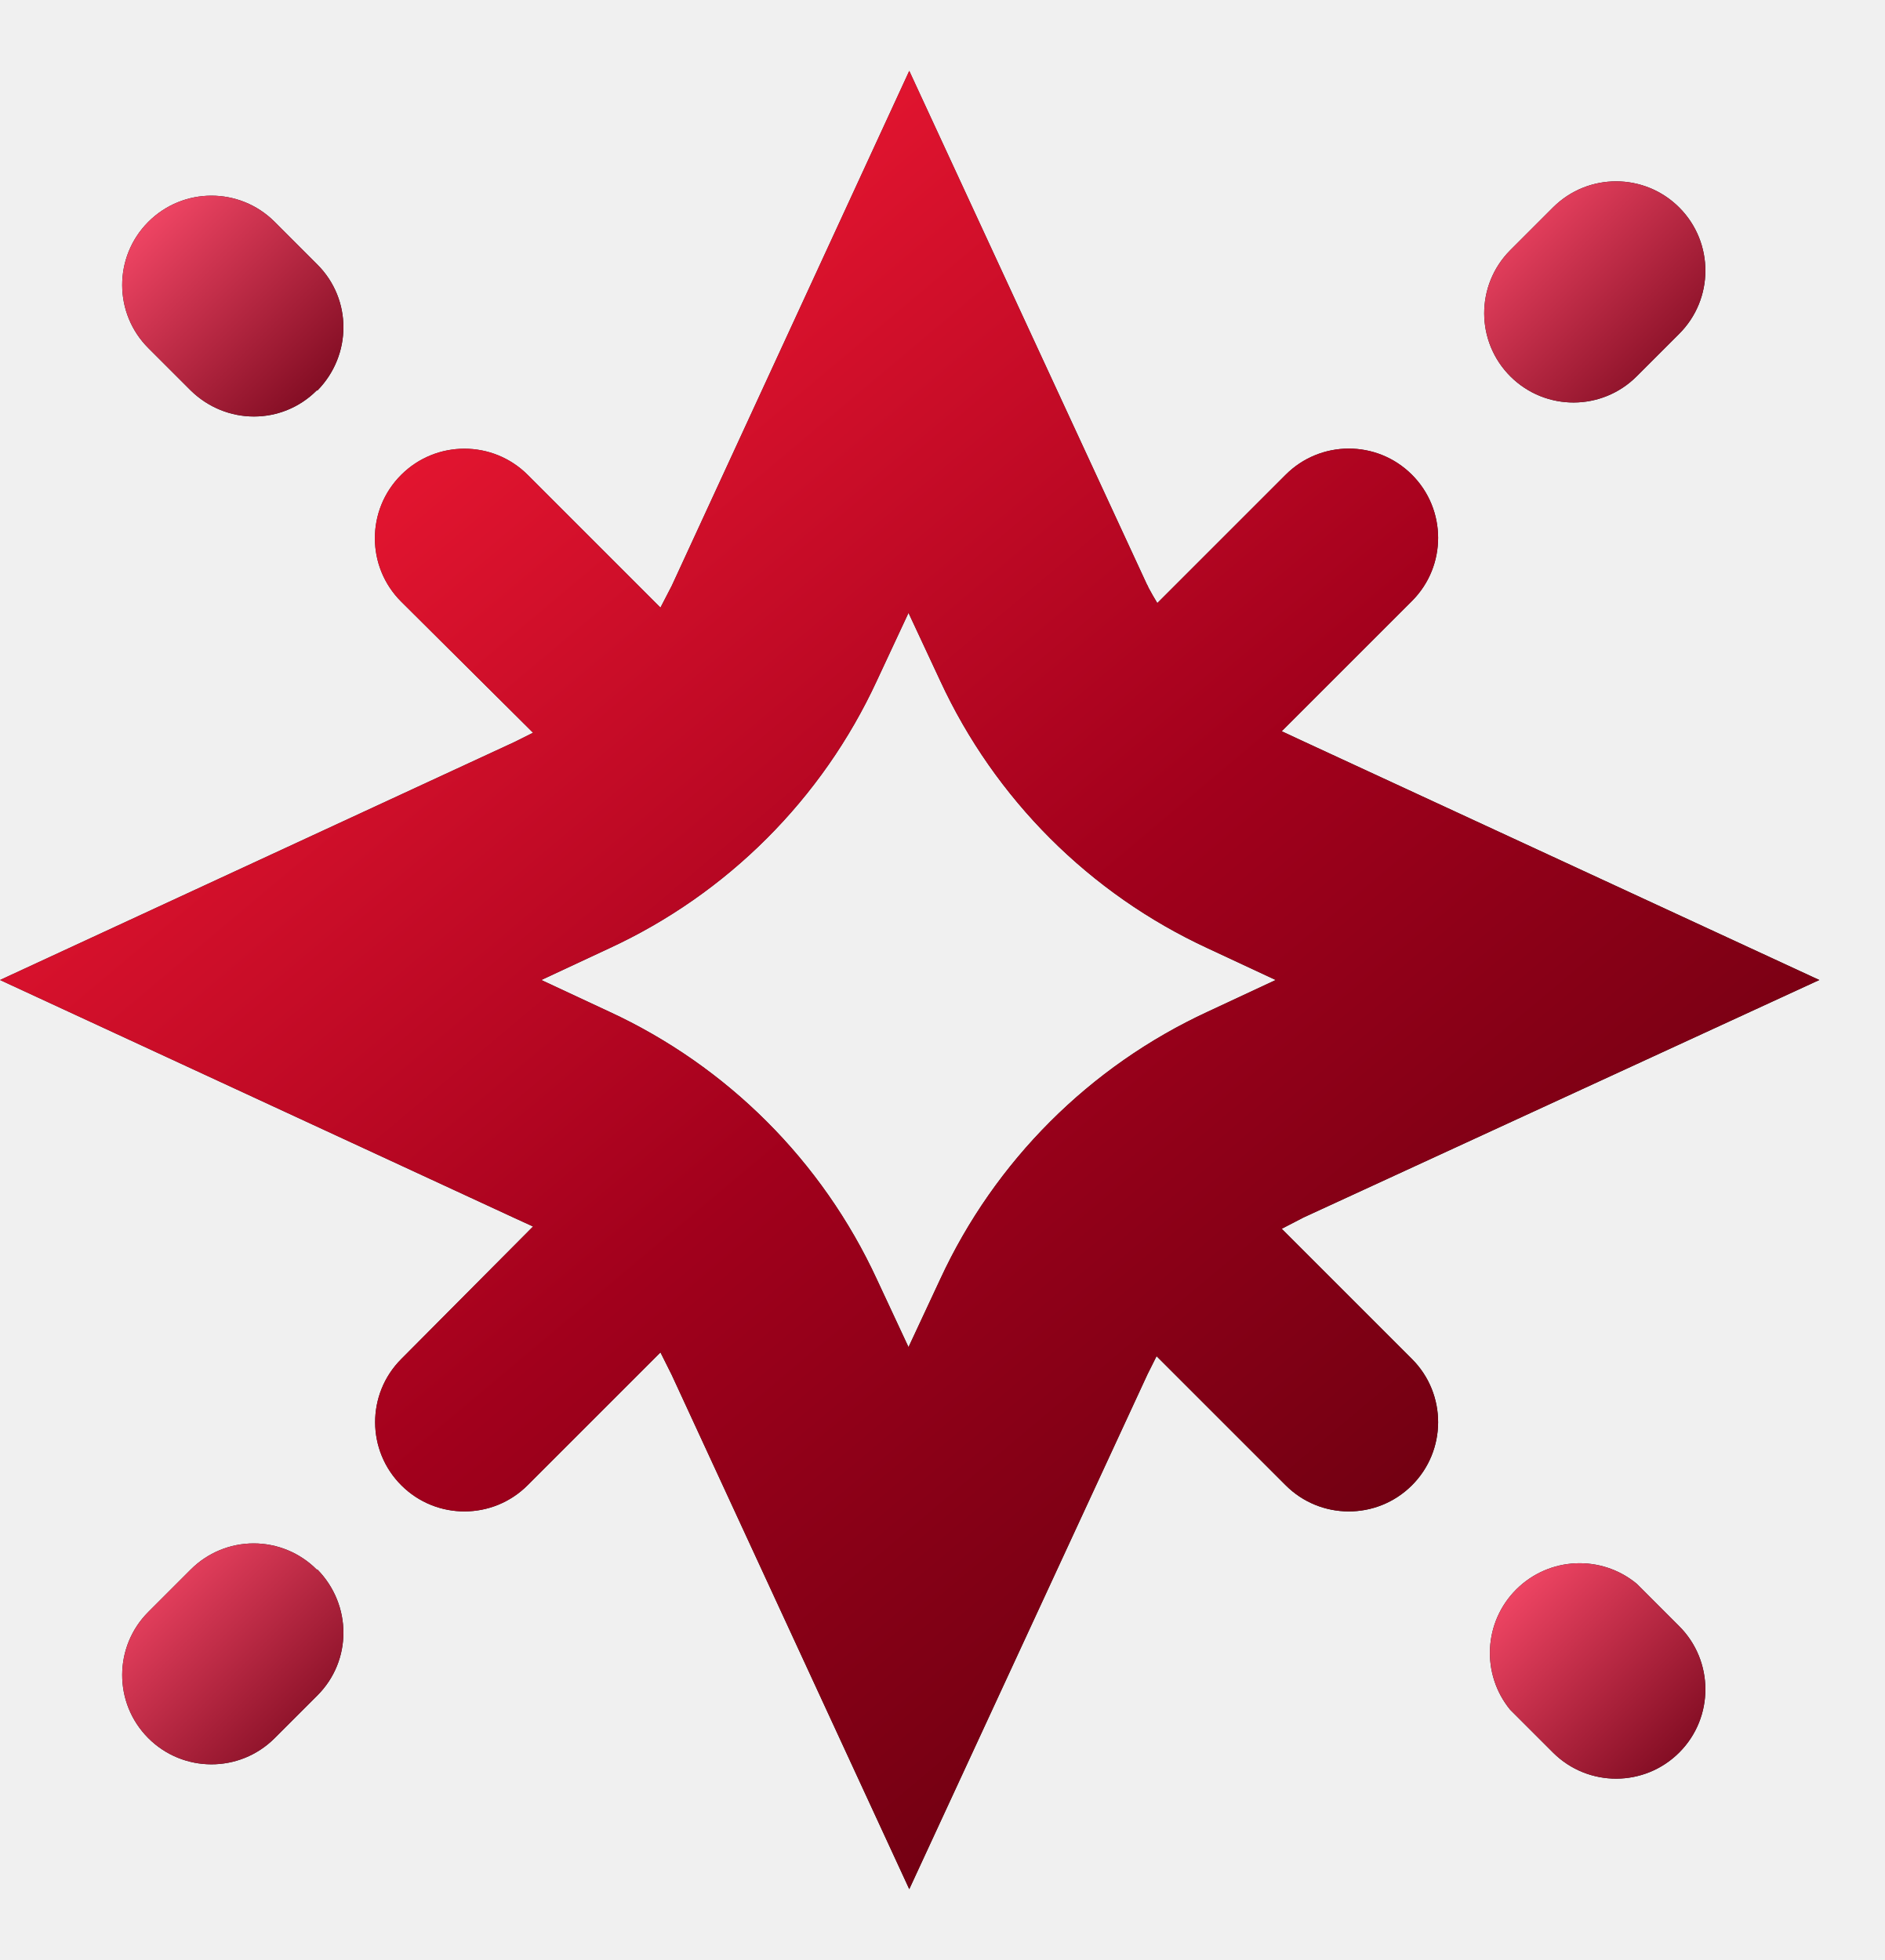
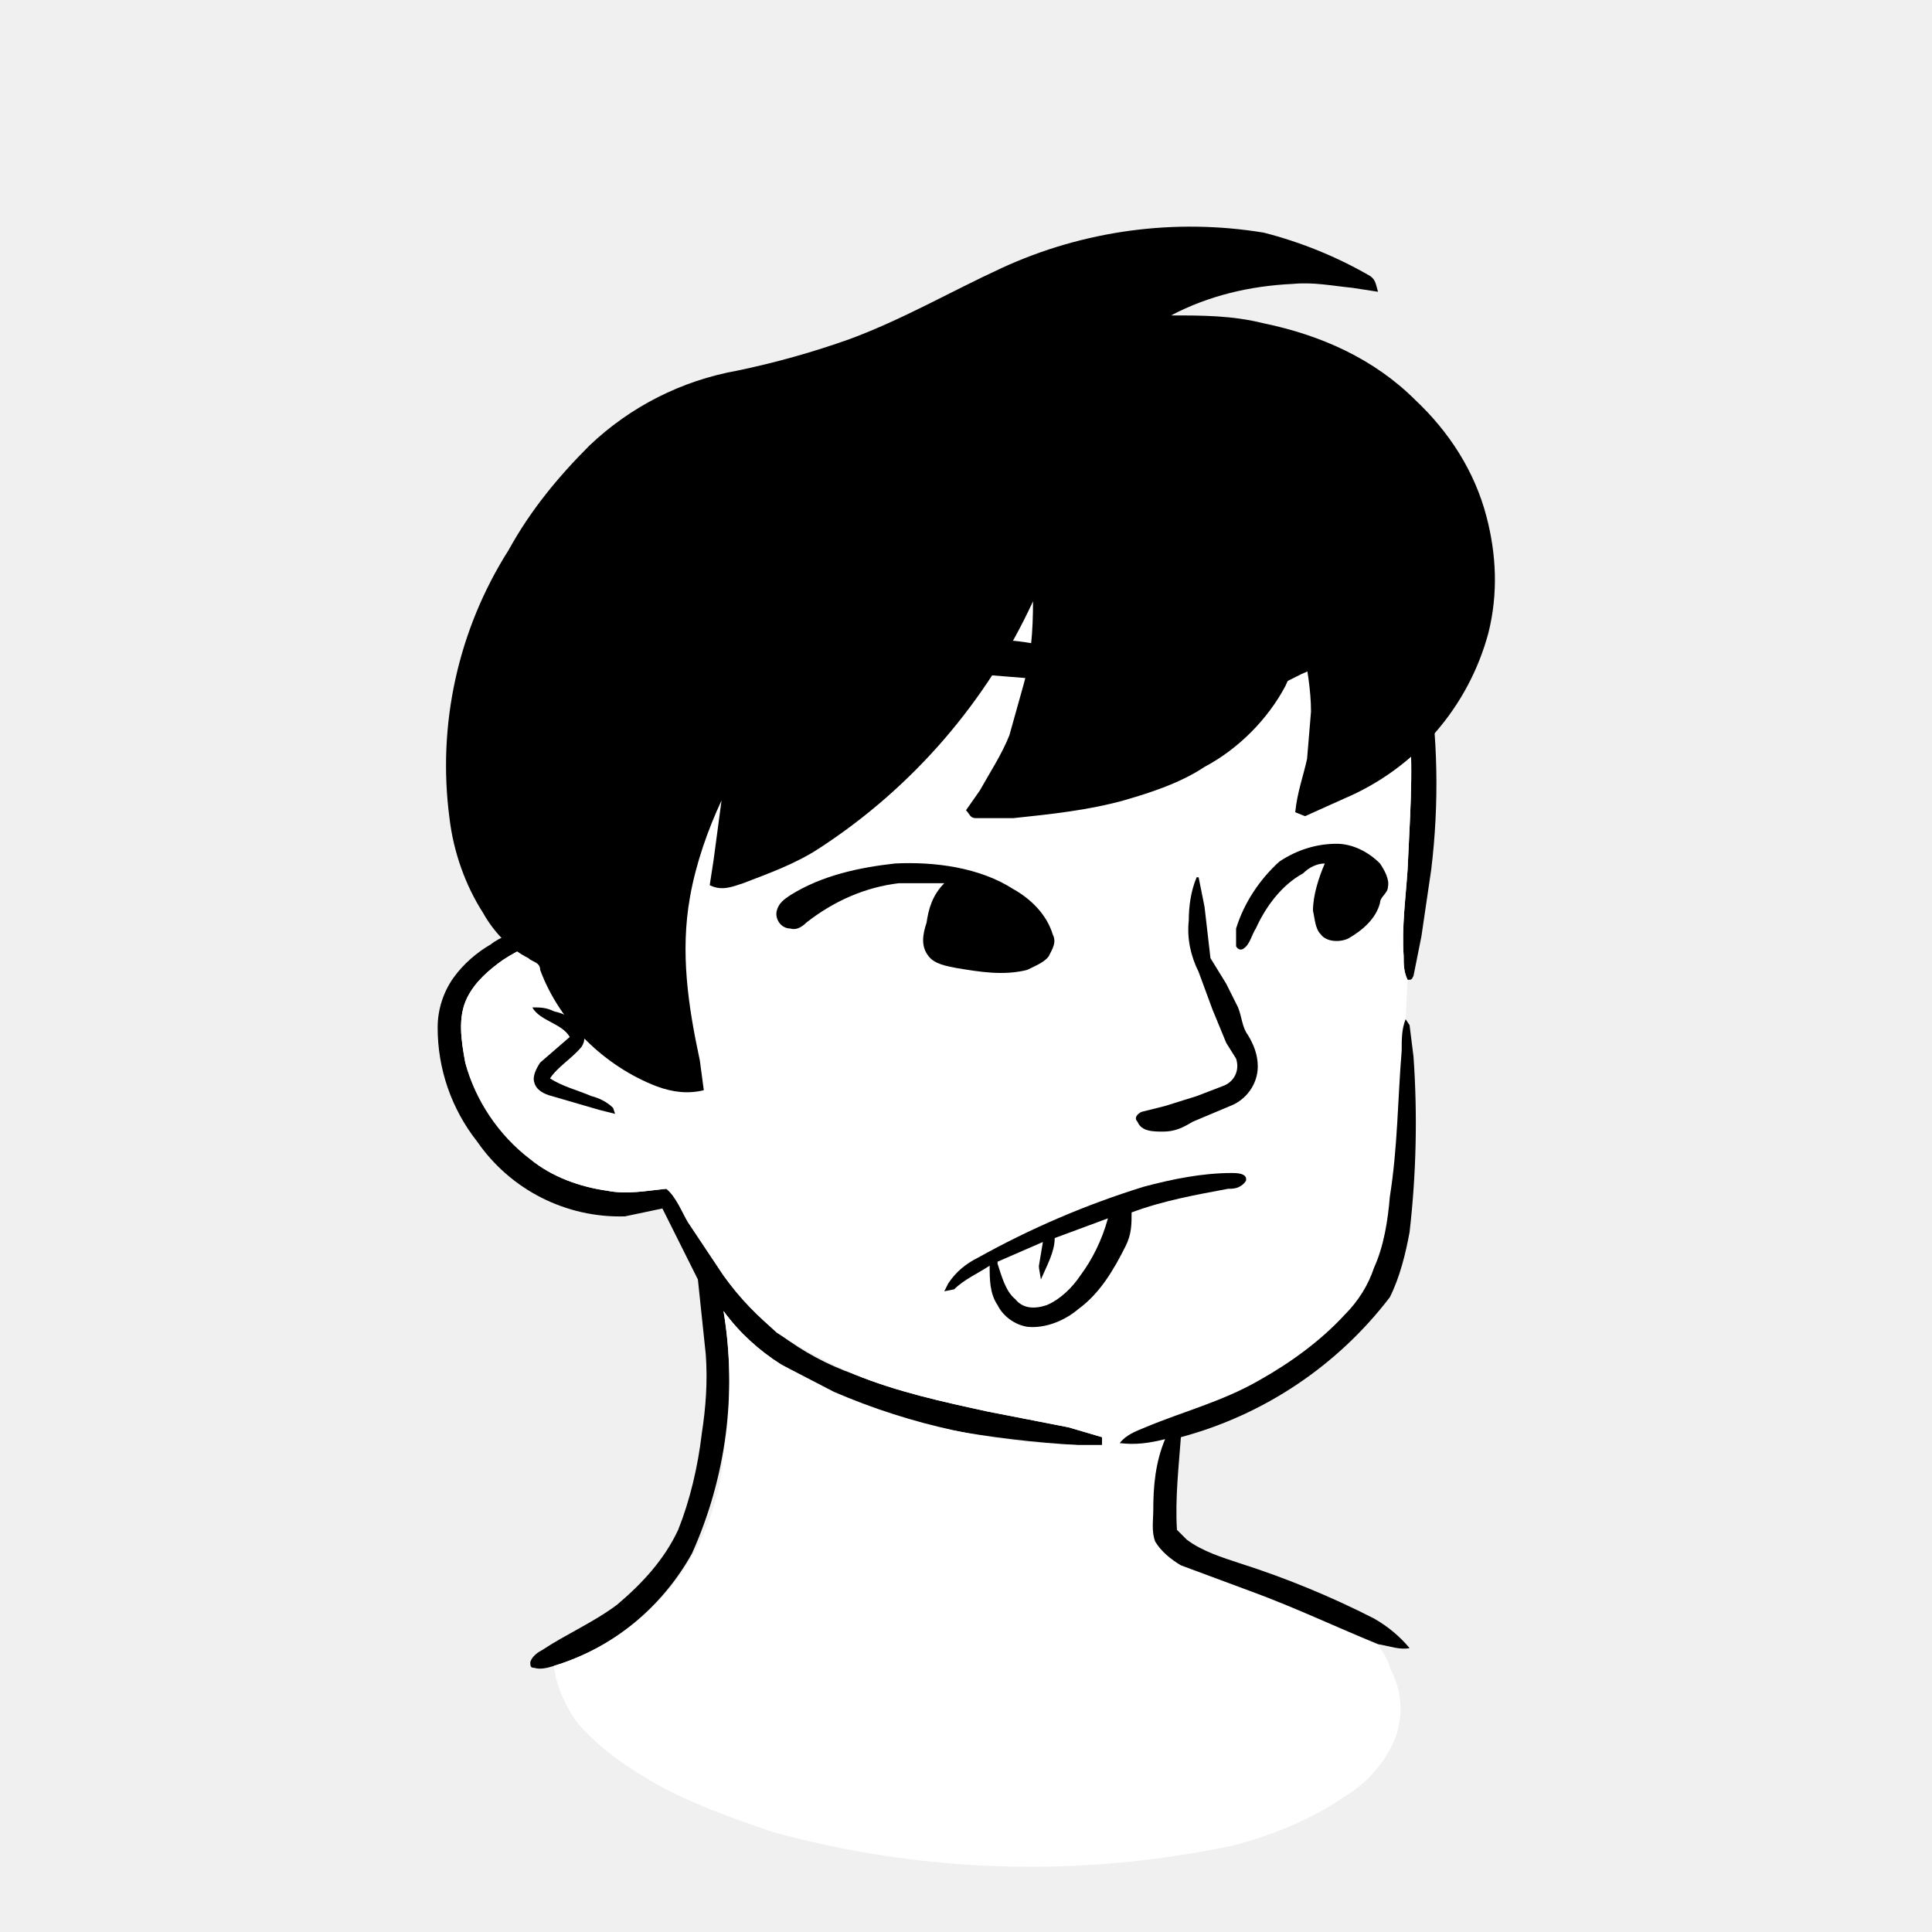
- <svg xmlns="http://www.w3.org/2000/svg" viewBox="0 0 25 26" fill="none">
-   <defs>
-     <linearGradient id="dark-metal" x1="2.5" x2="21.61" y1="2.65" y2="25.4" gradientUnits="userSpaceOnUse">
-       <stop stop-color="#3A3D40" />
-       <stop offset="0.5" stop-color="#222426" />
-       <stop offset="1" stop-color="#111213" />
-     </linearGradient>
-     <linearGradient id="blood-core" x1="2.5" x2="21.61" y1="2.65" y2="25.4" gradientUnits="userSpaceOnUse">
-       <stop stop-color="#FF1E38" />
-       <stop offset="0.5" stop-color="#A1001C" />
-       <stop offset="1" stop-color="#52000B" />
-     </linearGradient>
-     <linearGradient id="gem-glow" x1="0" x2="1" y1="0" y2="1">
-       <stop stop-color="#FF4D6D" />
-       <stop offset="1" stop-color="#73051A" />
-     </linearGradient>
-   </defs>
-   <path fill="url(#dark-metal)" fill-rule="evenodd" d="M15.22 7.77 12.06.94 8.91 7.77l-.15.29L7 6.3a1.18 1.18 0 1 0-1.68 1.68l1.75 1.74-.2.1-.04.02L0 13l6.83 3.16.24.11-1.75 1.76A1.18 1.18 0 1 0 7 19.7l1.76-1.76.15.3 3.15 6.82 3.16-6.83.12-.24 1.71 1.71a1.18 1.18 0 1 0 1.68-1.67L17 16.3l.29-.15L24.13 13 17.3 9.84 17 9.7l1.73-1.73a1.18 1.18 0 1 0-1.68-1.67L15.35 8a4.15 4.15 0 0 1-.12-.21l-.01-.03Zm-3.17.36-.42.9a7.27 7.27 0 0 1-3.55 3.55l-.9.42.9.42a7.27 7.27 0 0 1 3.55 3.55l.42.9.42-.9a7.27 7.27 0 0 1 3.55-3.55l.9-.42-.9-.42a7.27 7.27 0 0 1-3.55-3.55l-.42-.9Z" clip-rule="evenodd" />
-   <path fill="url(#blood-core)" fill-rule="evenodd" d="M15.22 7.77 12.06.94 8.91 7.77l-.15.29L7 6.3a1.18 1.18 0 1 0-1.68 1.68l1.75 1.74-.2.1-.04.02L0 13l6.83 3.16.24.11-1.75 1.76A1.18 1.18 0 1 0 7 19.7l1.76-1.76.15.3 3.15 6.82 3.16-6.83.12-.24 1.71 1.71a1.18 1.18 0 1 0 1.68-1.67L17 16.3l.29-.15L24.13 13 17.3 9.84 17 9.7l1.73-1.73a1.18 1.18 0 1 0-1.68-1.67L15.35 8a4.15 4.15 0 0 1-.12-.21l-.01-.03Zm-3.17.36-.42.9a7.27 7.27 0 0 1-3.55 3.55l-.9.42.9.42a7.27 7.27 0 0 1 3.55 3.55l.42.9.42-.9a7.27 7.27 0 0 1 3.55-3.55l.9-.42-.9-.42a7.27 7.27 0 0 1-3.55-3.55l-.42-.9Z" clip-rule="evenodd" />
-   <path fill="#1A1C1E" d="M22.27 4.43a1.18 1.18 0 1 0-1.67-1.68l-.57.57a1.18 1.18 0 0 0 1.68 1.67l.56-.56Z" />
-   <path fill="url(#gem-glow)" d="M22.27 4.43a1.18 1.18 0 1 0-1.67-1.68l-.57.57a1.18 1.18 0 0 0 1.68 1.67l.56-.56Z" />
-   <path fill="#1A1C1E" d="M4.2 5.18c-.46.46-1.2.46-1.67 0l-.56-.56a1.18 1.18 0 0 1 1.67-1.68l.57.57c.46.46.46 1.2 0 1.67Z" />
-   <path fill="url(#gem-glow)" d="M4.2 5.18c-.46.46-1.2.46-1.67 0l-.56-.56a1.18 1.18 0 0 1 1.67-1.68l.57.57c.46.46.46 1.2 0 1.67Z" />
-   <path fill="#1A1C1E" d="M4.2 20.82a1.18 1.18 0 0 0-1.67 0l-.56.56a1.18 1.18 0 0 0 1.67 1.68l.57-.57c.46-.46.46-1.2 0-1.67Z" />
-   <path fill="url(#gem-glow)" d="M4.2 20.82a1.18 1.18 0 0 0-1.67 0l-.56.56a1.18 1.18 0 0 0 1.67 1.68l.57-.57c.46-.46.46-1.2 0-1.67Z" />
-   <path fill="#1A1C1E" d="M22.27 21.57a1.18 1.18 0 0 1-1.67 1.68l-.57-.57a1.19 1.19 0 0 1 1.68-1.67l.56.56Z" />
-   <path fill="url(#gem-glow)" d="M22.27 21.57a1.18 1.18 0 0 1-1.67 1.68l-.57-.57a1.19 1.19 0 0 1 1.68-1.67l.56.56Z" />
+ <svg xmlns="http://www.w3.org/2000/svg" viewBox="0 0 980 980" fill="none" shape-rendering="auto">
+   <mask id="viewboxMask">
+     <rect width="980" height="980" rx="0" ry="0" x="0" y="0" fill="#fff" />
+   </mask>
+   <g mask="url(#viewboxMask)">
+     <g transform="translate(10 -60)">
+       <path d="M495 234c28 1 56 6 84 15a201 201 0 0 1 100 65c19 25 31 55 35 86a361 361 0 0 1 2 101l-5 34-4 20c-1 2-1 2-3 2-2-4-2-8-2-12-1-15 1-29 2-44 1-24 3-48 1-72l-6-45c-7-28-20-54-40-75-18-18-40-33-63-43-22-9-44-15-67-19-18-3-36-4-54-4a277 277 0 0 0-128 29c-13 9-25 20-35 32a276 276 0 0 0-55 139c-1 24 0 47 8 70l7 15 12 1 1 3c-3 2-7 2-11 3-10 2-20 6-29 12-7 5-14 11-18 19-5 10-3 22-1 33 5 19 17 37 33 49 11 9 25 14 39 16 10 2 20 0 30-1 5 4 8 12 11 17l18 27a136 136 0 0 0 66 50c22 9 45 14 68 19l41 8 17 5v4h-12a535 535 0 0 1-67-8 255 255 0 0 1-84-33c-11-7-21-16-29-27a214 214 0 0 1-16 123c-15 27-40 48-70 57-3 1-7 2-10 1-2 0-2-1-2-3 1-3 4-5 6-6 12-8 26-14 38-23 13-11 24-23 31-38 6-15 10-32 12-49 2-13 3-26 2-40l-4-38-18-36-19 4a88 88 0 0 1-75-38 93 93 0 0 1-20-58c0-9 3-18 8-25s12-13 19-17c5-4 12-6 18-8l-9-24c-5-22-5-45-2-67a292 292 0 0 1 63-149c9-10 18-19 29-26 7-4 14-5 20-9 43-19 90-25 137-22Z" fill="#000" />
+       <path d="M475 243a276 276 0 0 1 121 23c23 10 45 25 63 43 20 21 33 47 40 75l6 45c2 24 0 48-1 72-1 15-3 29-2 44 0 4 0 8 2 12l-1 20c-2 5-2 10-2 16-2 24-2 49-6 74-1 12-3 25-8 36-3 9-8 17-15 24-12 13-27 24-43 33-19 11-39 16-58 24-5 2-10 4-13 8 8 1 15 0 23-2-5 12-6 24-6 36 0 5-1 11 1 16 3 5 8 9 13 12l35 13c22 8 43 18 65 27 2 4 5 7 6 12 6 11 7 23 3 35-5 13-15 24-27 31-16 11-36 19-55 24a494 494 0 0 1-235-7c-20-7-40-14-58-24-14-8-29-18-40-31-6-8-11-19-12-29a122 122 0 0 0 86-107c4-24 4-49 0-73 8 11 18 20 29 27l27 14a331 331 0 0 0 124 27h12v-4l-17-5-41-8c-23-5-46-10-68-19-13-6-27-13-39-21-10-9-19-18-27-29l-18-27c-3-5-6-13-11-17-10 1-20 3-30 1-14-2-28-7-39-16a94 94 0 0 1-33-49c-2-11-4-23 1-33 4-8 11-14 18-19 9-6 19-10 29-12 4-1 8-1 11-3l-1-3-12-1-7-15c-8-23-9-46-7-70a276 276 0 0 1 54-139c10-12 22-23 35-32a277 277 0 0 1 128-30Z" fill="#ffffff" />
+       <path d="M260 571c4 0 7 0 11 2 5 1 11 4 14 8 2 3 2 7 0 10-5 6-12 10-16 16 6 4 14 6 21 9 4 1 8 3 11 6l1 3-8-2-24-7c-4-1-8-3-9-7-1-3 1-7 3-10l15-13c-4-7-15-8-19-15ZM703 577l2 3 2 16a483 483 0 0 1-2 89c-2 11-5 23-10 33a198 198 0 0 1-106 71c-1 14-3 31-2 47l5 5c8 6 18 9 27 12a451 451 0 0 1 68 28c7 4 13 9 18 15-5 1-10-1-16-2-22-9-43-19-65-27l-35-13c-5-3-10-7-13-12-2-5-1-11-1-16 0-12 1-24 6-36-8 2-15 3-23 2 3-4 8-6 13-8 19-8 39-13 58-24 16-9 31-20 43-33 7-7 12-15 15-24 5-11 7-24 8-36 4-25 4-50 6-74 0-6 0-11 2-16Z" fill="#000" />
+       <path d="M668 488c8 0 16 4 22 10 2 3 5 8 4 12 0 3-4 5-4 8-2 8-9 14-16 18-4 2-11 2-14-2-3-3-3-8-4-12 0-8 3-17 6-24-4 0-8 2-11 5-11 6-19 17-24 28-2 3-3 8-6 10-1 1-3 1-4-1v-9c4-13 12-25 22-34 9-6 19-9 29-9ZM444 498c20-1 43 2 60 13 9 5 17 13 20 23 2 4 0 7-2 11-2 3-7 5-11 7-12 3-24 1-36-1-5-1-11-2-14-6-4-5-3-11-1-17 1-7 3-14 9-20h-23c-17 2-33 9-47 20-2 2-5 4-8 3-5 0-8-5-7-9s4-6 7-8c16-10 35-14 53-16Z" fill="#000000" />
+       <g fill="#000000">
+         <path d="M675 381c5 0 8 4 9 8-11 3-23 8-34 13l-16 8c-7 4-14 7-22 9-5 1-9 0-13 3l-7 8c-3 3-4 7-6 12-1-1-3-2-3-4-2-5 0-11 2-16 2-6 3-12 8-17 3-4 5-8 9-10 4-3 10-4 14 0l1 6 25-14c11-4 21-8 33-6ZM481 383c14 2 32 1 44 7 9 4 13 11 18 19l-1 4c-4 3-9 4-14 2-4-2-6-6-9-8-2-2-5-2-8-3l-25-2c-12-1-24-6-36-7l-27-5-5-2c9-3 19-4 29-5 11 0 23-2 34 0Z" />
+         <path d="M540 387c6-2 12-2 16 2 6 3 9 9 11 15 0-4 2-9 5-12 6 3 11 9 13 15 1 5 2 10 0 15s-9 8-13 5c-4-4-4-12-5-18-1 4-2 8-5 10s-7 1-9-2l-5-12-7-15-1-3Z" />
+       </g>
+       <path d="M597 505h1l3 15 3 26 8 13 6 12c2 5 2 10 5 14 3 5 5 10 5 16 0 9-6 17-14 20l-19 8c-5 3-9 5-15 5-5 0-11 0-13-5-2-2 0-4 2-5l12-3 16-5 13-5c6-2 9-8 7-14l-5-8-7-17-7-19c-4-8-6-17-5-26 0-7 1-15 4-22Z" fill="#000000" />
+       <path fill-rule="evenodd" clip-rule="evenodd" d="M622 659c1-4-5-4-7-4-15 0-30 3-45 7a441 441 0 0 0-84 36c-6 3-11 7-15 13l-2 4 5-1c5-5 12-8 18-12 0 7 0 14 4 20 3 6 9 10 15 11 9 1 19-3 26-9 11-8 18-20 24-32 3-6 3-11 3-17 16-6 33-9 49-12h1c3 0 6-1 8-4Zm-84 48c6-8 11-18 14-29l-27 10c0 7-4 14-7 21l-1-6v-1l2-12-23 10v1c2 6 4 14 9 18 4 5 10 5 16 3 7-3 13-9 17-15Z" fill="#000000" />
+       <path d="M631 178a213 213 0 0 1 54 22c3 2 3 5 4 8l-13-2c-10-1-20-3-30-2-22 1-43 6-62 16 16 0 31 0 47 4 29 6 56 18 77 39 17 16 30 36 36 59 5 19 6 39 1 59a127 127 0 0 1-73 84l-20 9-5-2c1-10 4-18 6-27l2-24c0-11-2-22-4-33l-9 20c-9 17-24 32-41 41-12 8-27 13-41 17-18 5-37 7-56 9h-19c-3 0-3-2-5-4l7-10c5-9 11-18 15-28l7-25c4-14 5-28 5-43a299 299 0 0 1-108 125c-12 8-26 13-39 18-6 2-11 4-17 1l2-13 4-30c-7 15-13 32-16 49-5 28-1 55 5 83l2 15c-8 2-16 1-24-2-26-10-49-32-59-59 0-4-4-4-6-6-10-5-18-14-23-23-9-14-15-31-17-48a204 204 0 0 1 30-136c11-20 25-37 41-53a146 146 0 0 1 75-38 432 432 0 0 0 57-16c27-10 51-24 77-36a229 229 0 0 1 133-18Z" fill="#000000" />
+     </g>
+     <g transform="translate(10 -60)" />
+   </g>
</svg>
